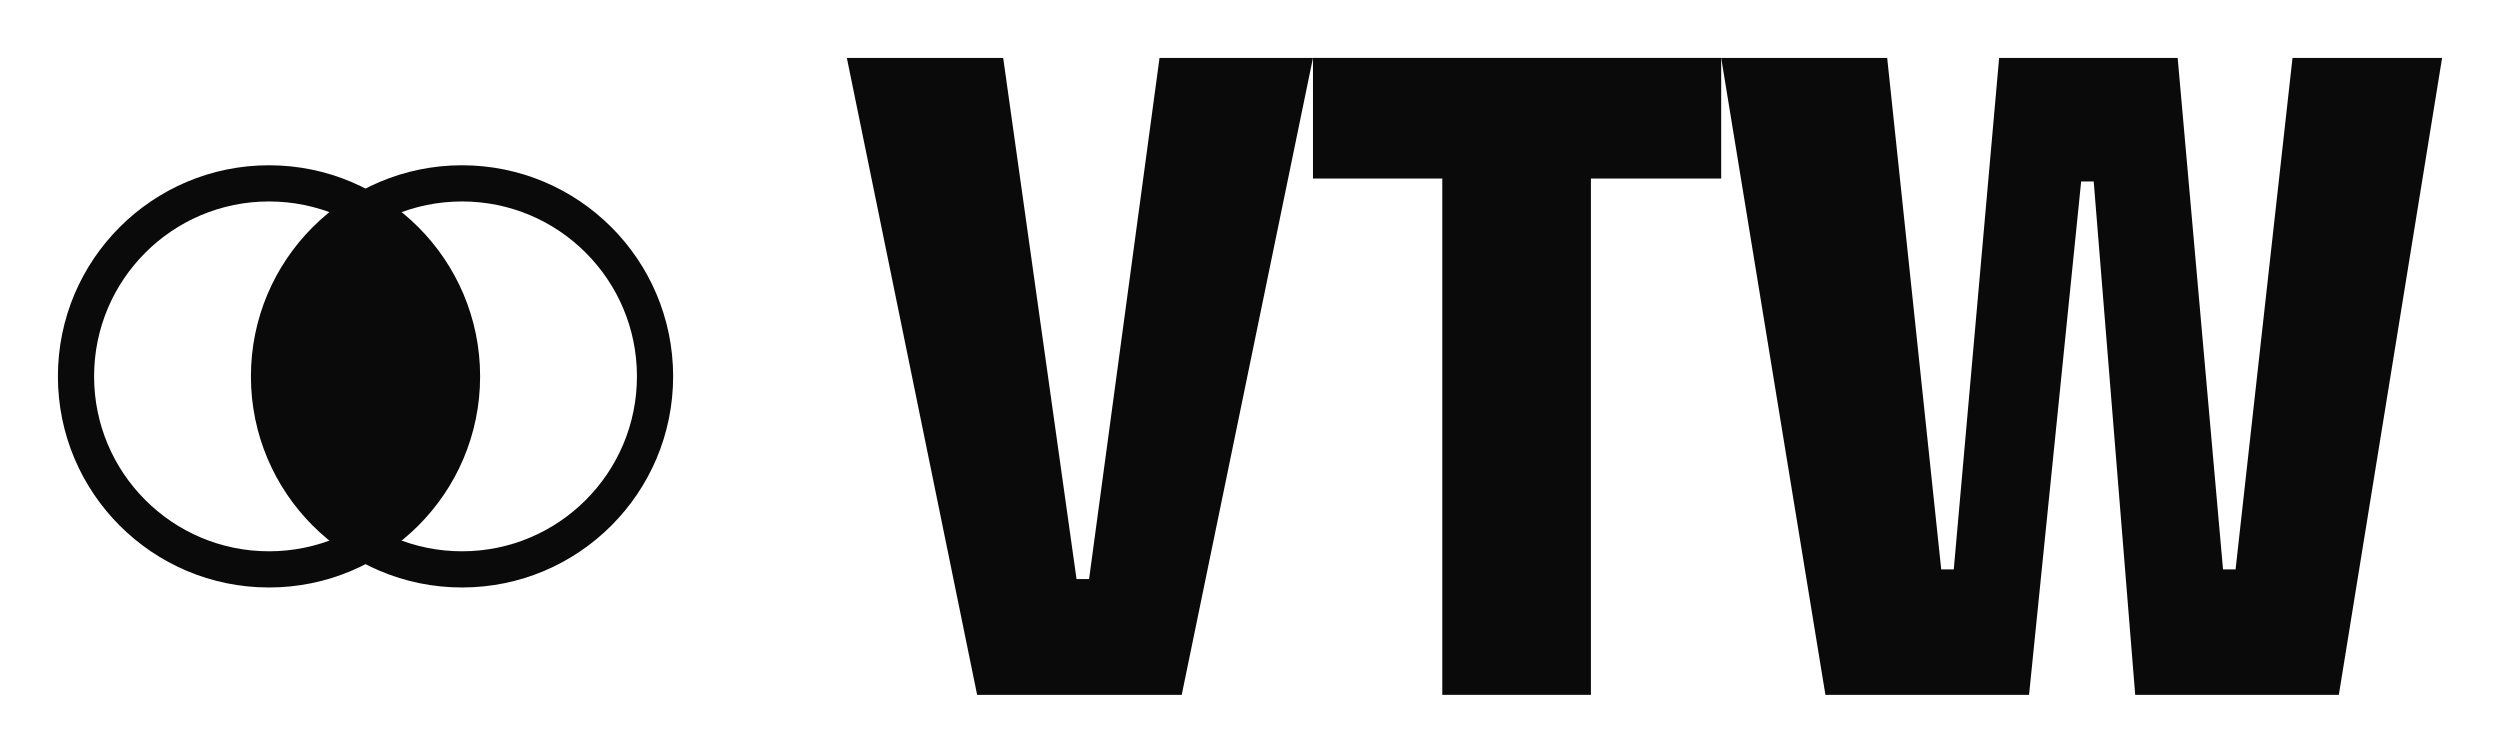
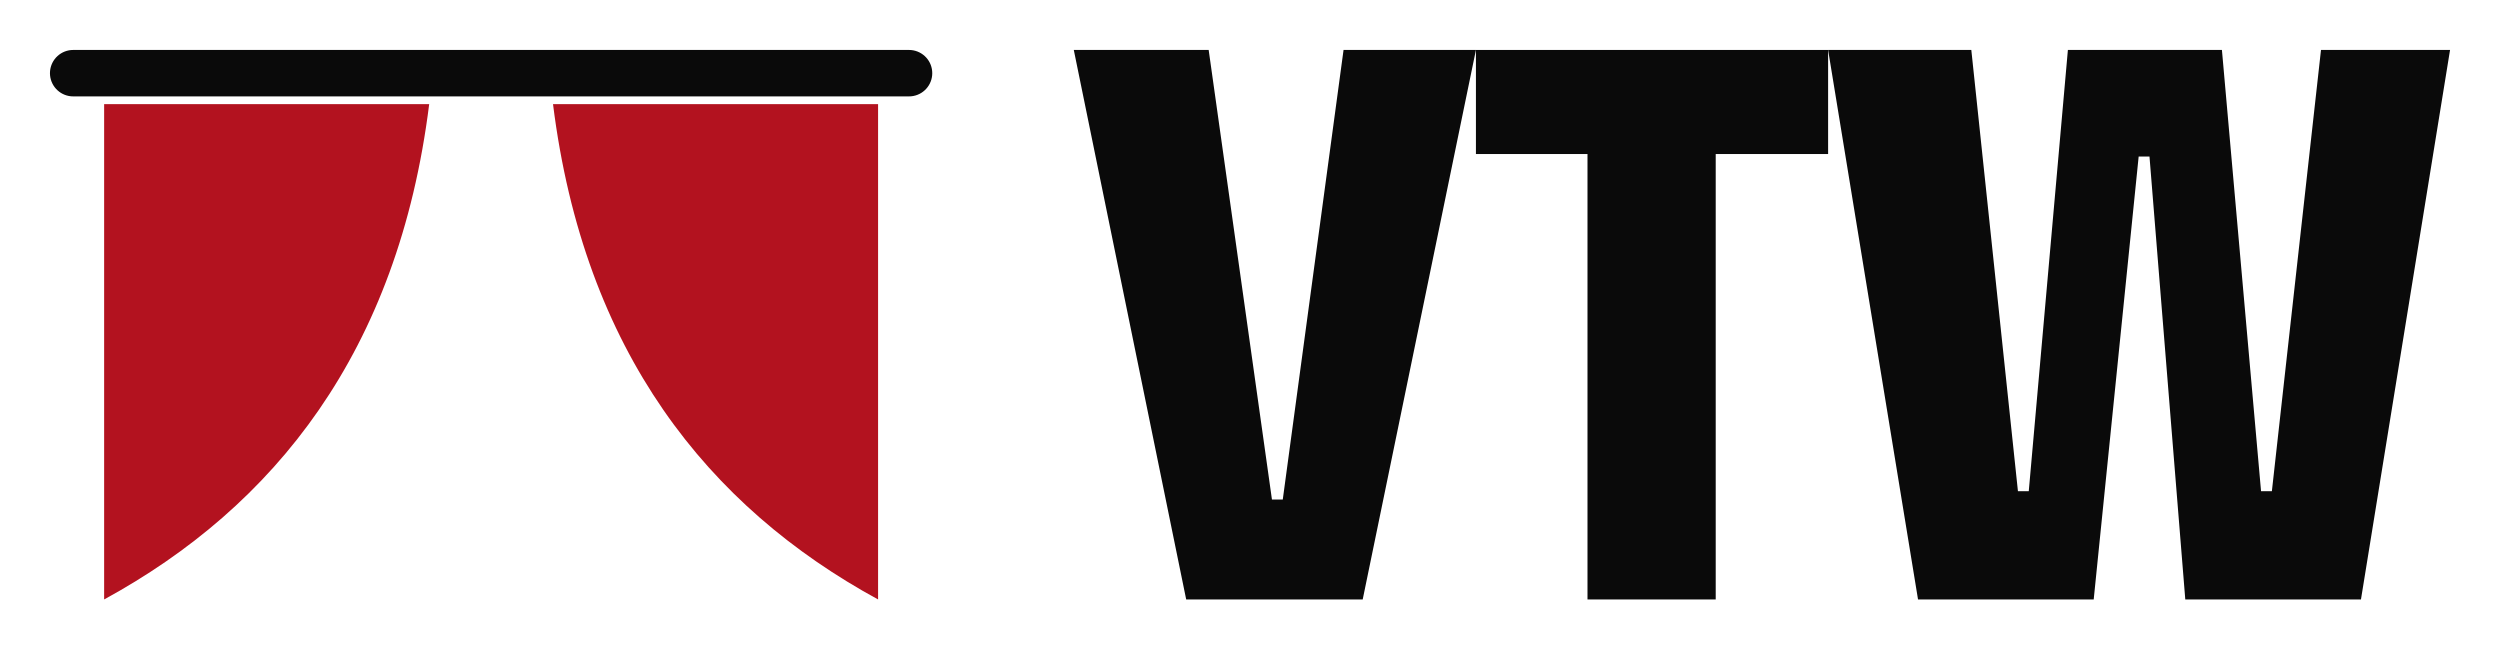
- <svg xmlns="http://www.w3.org/2000/svg" viewBox="-60 -20 2590.5 780">
-   <g transform="translate(0,0.0) scale(1)">
-     <defs>
-       <clipPath id="c">
-         <circle cx="218.75" cy="370" r="200" />
-       </clipPath>
-     </defs>
-     <circle cx="218.75" cy="370" r="200" fill="none" stroke="#0a0a0a" stroke-width="37.5" />
-     <circle cx="418.75" cy="370" r="200" fill="none" stroke="#0a0a0a" stroke-width="37.5" />
-     <circle cx="418.75" cy="370" r="200" fill="#0a0a0a" clip-path="url(#c)" />
+ <svg xmlns="http://www.w3.org/2000/svg" viewBox="-60 -60 3002.718 780">
+   <g transform="translate(-65.07,-27.89) scale(18.59155)">
+     <path d="M5 3H59" fill="none" stroke="#0a0a0a" stroke-width="3" stroke-linecap="round" />
+     <path d="M7 5H28C26 21 18 31 7 37Z M57 5H36C38 21 46 31 57 37Z" fill="#b3121f" />
  </g>
-   <path transform="translate(808.5,700) scale(1,-1)" d="M144 0 9 660H171L247 120H260L333 660H492L356 0Z" fill="#0a0a0a" />
-   <path transform="translate(1292.5,700) scale(1,-1)" d="M142 0V660H296V0ZM8 535V660H431V535Z" fill="#0a0a0a" />
-   <path transform="translate(1713.5,700) scale(1,-1)" d="M118 0 10 660H182L238 130H251L298 660H483L530 130H543L602 660H757L650 0H439L396 532H383L329 0Z" fill="#0a0a0a" />
+   <g transform="translate(1220.72,660.00) scale(1,-1)" fill="#0a0a0a">
+     <path d="M144 0 9 660H171L247 120H260L333 660H492L356 0Z" />
+     <path transform="translate(484,0)" d="M142 0V660H296V0ZM8 535V660H431V535Z" />
+     <path transform="translate(905,0)" d="M118 0 10 660H182L238 130H251L298 660H483L530 130H543L602 660H757L650 0H439L396 532H383L329 0Z" />
+   </g>
</svg>
